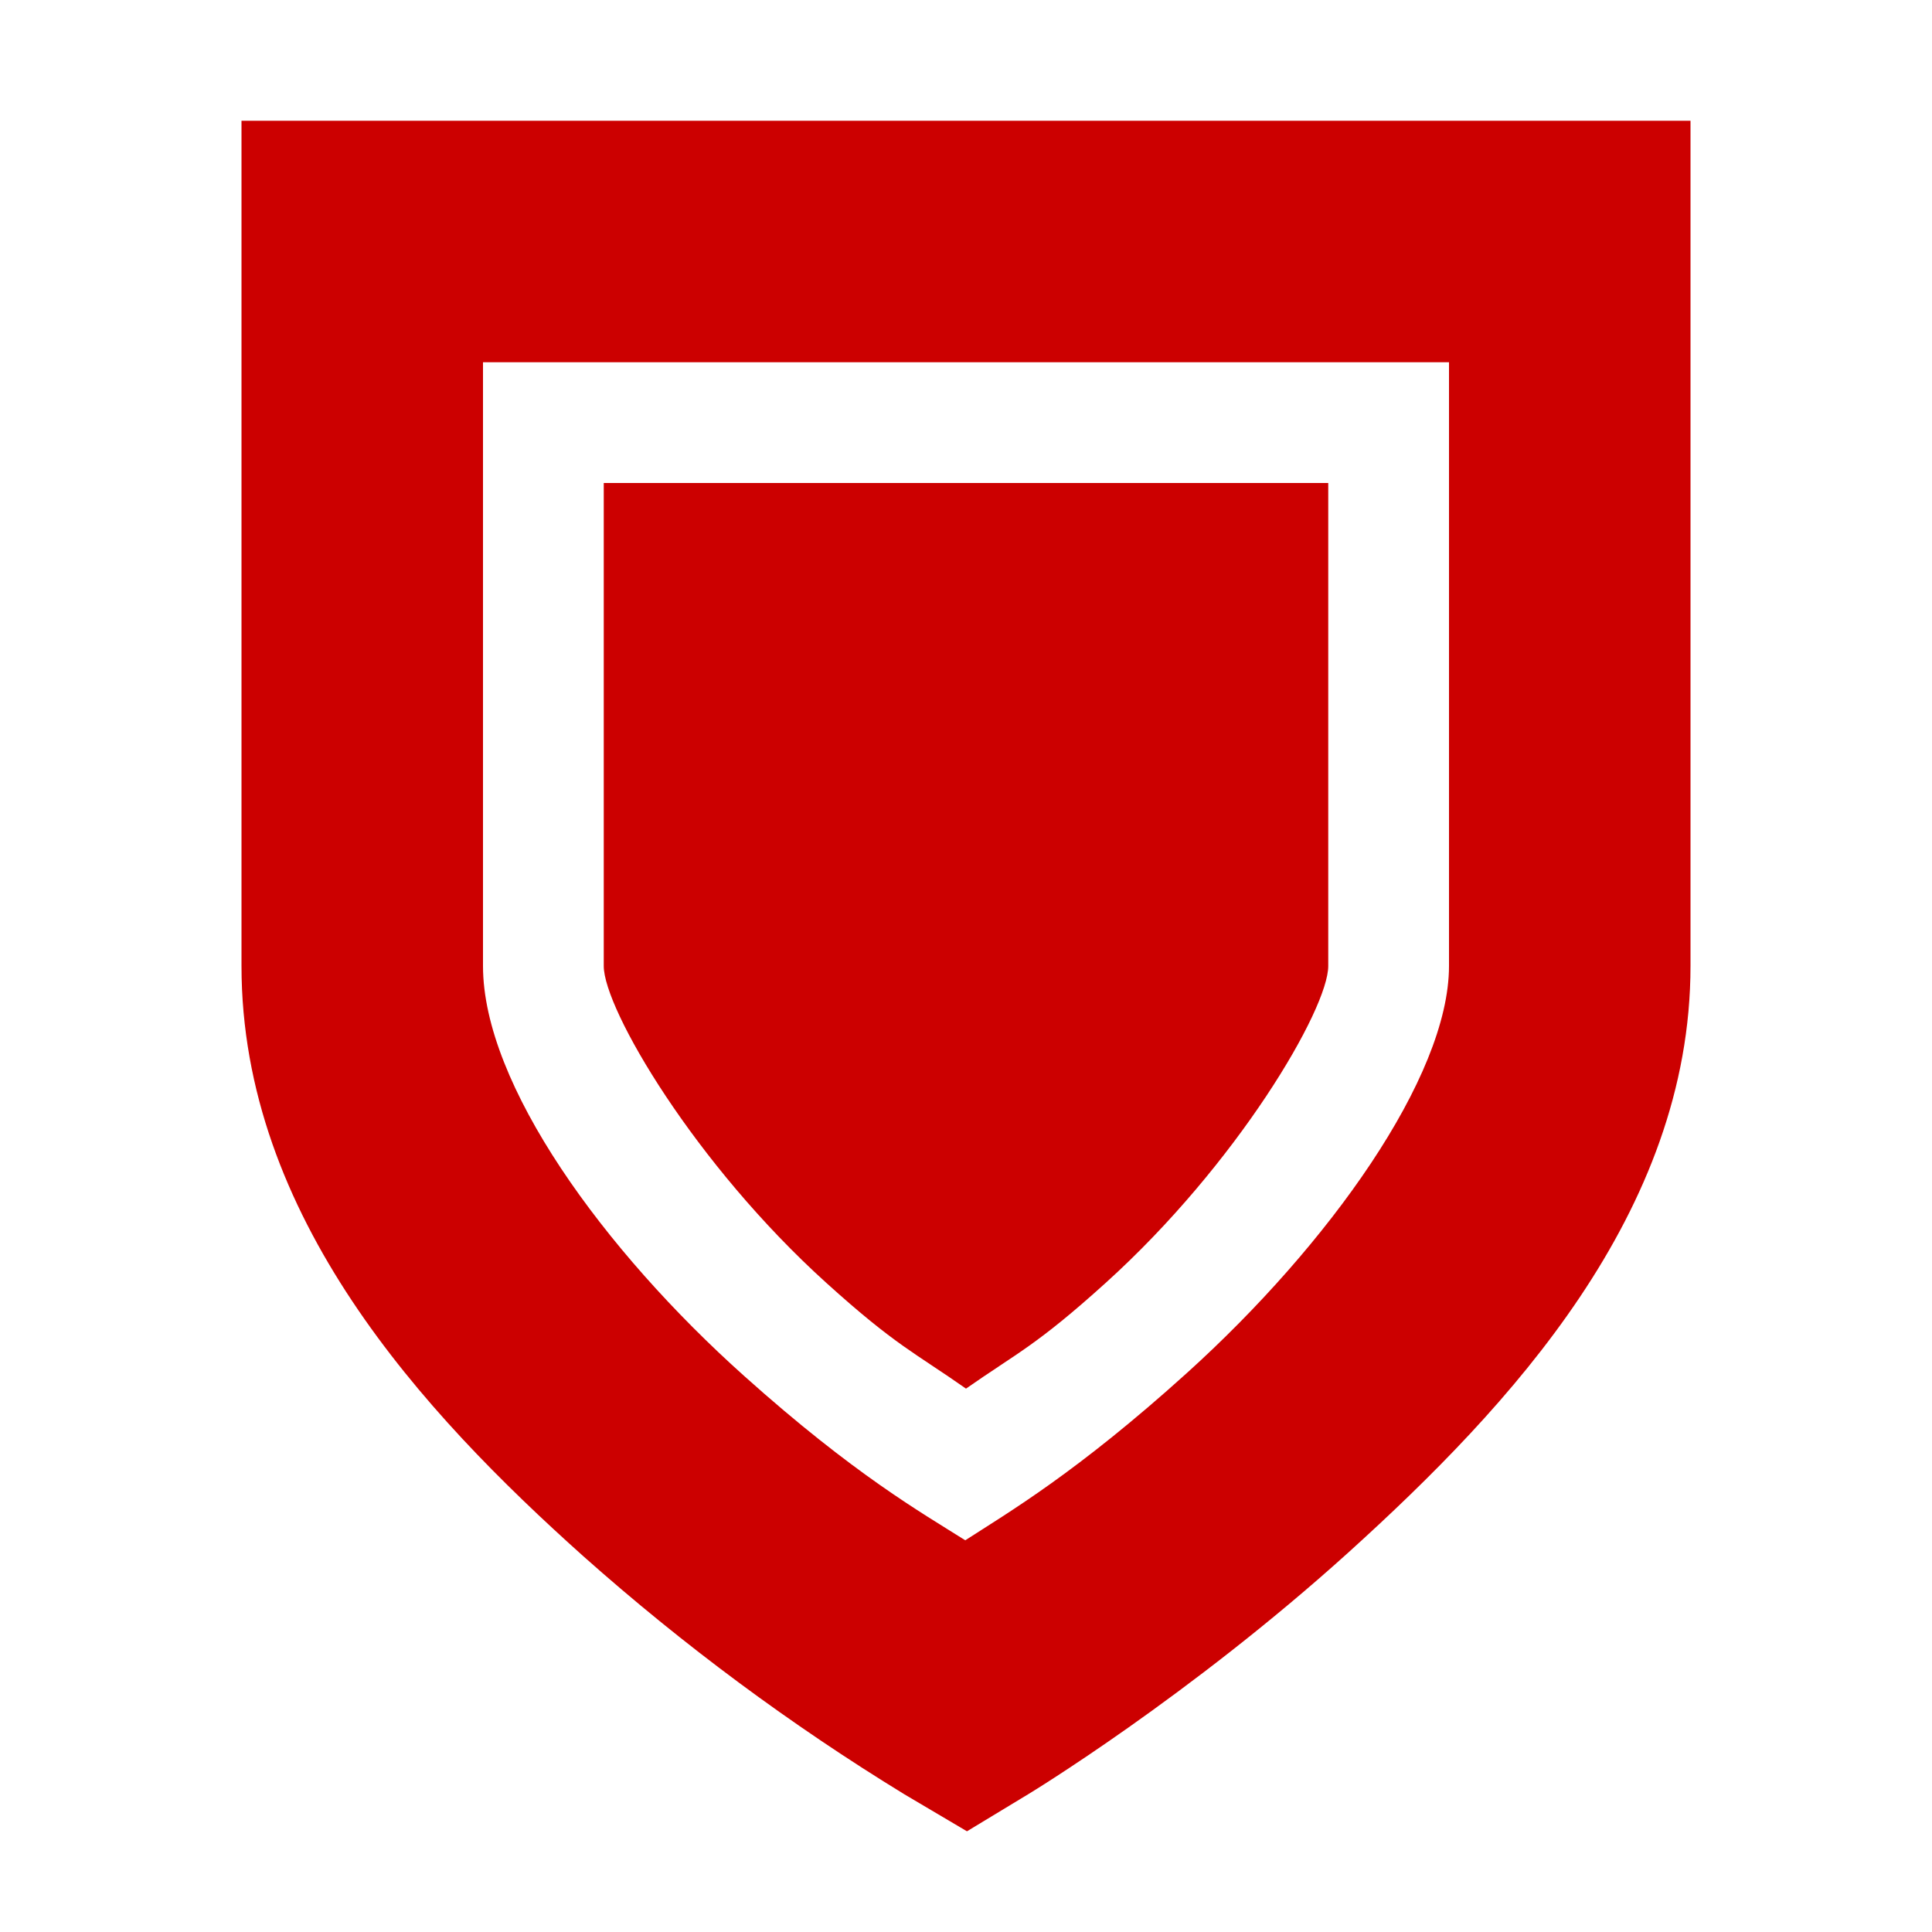
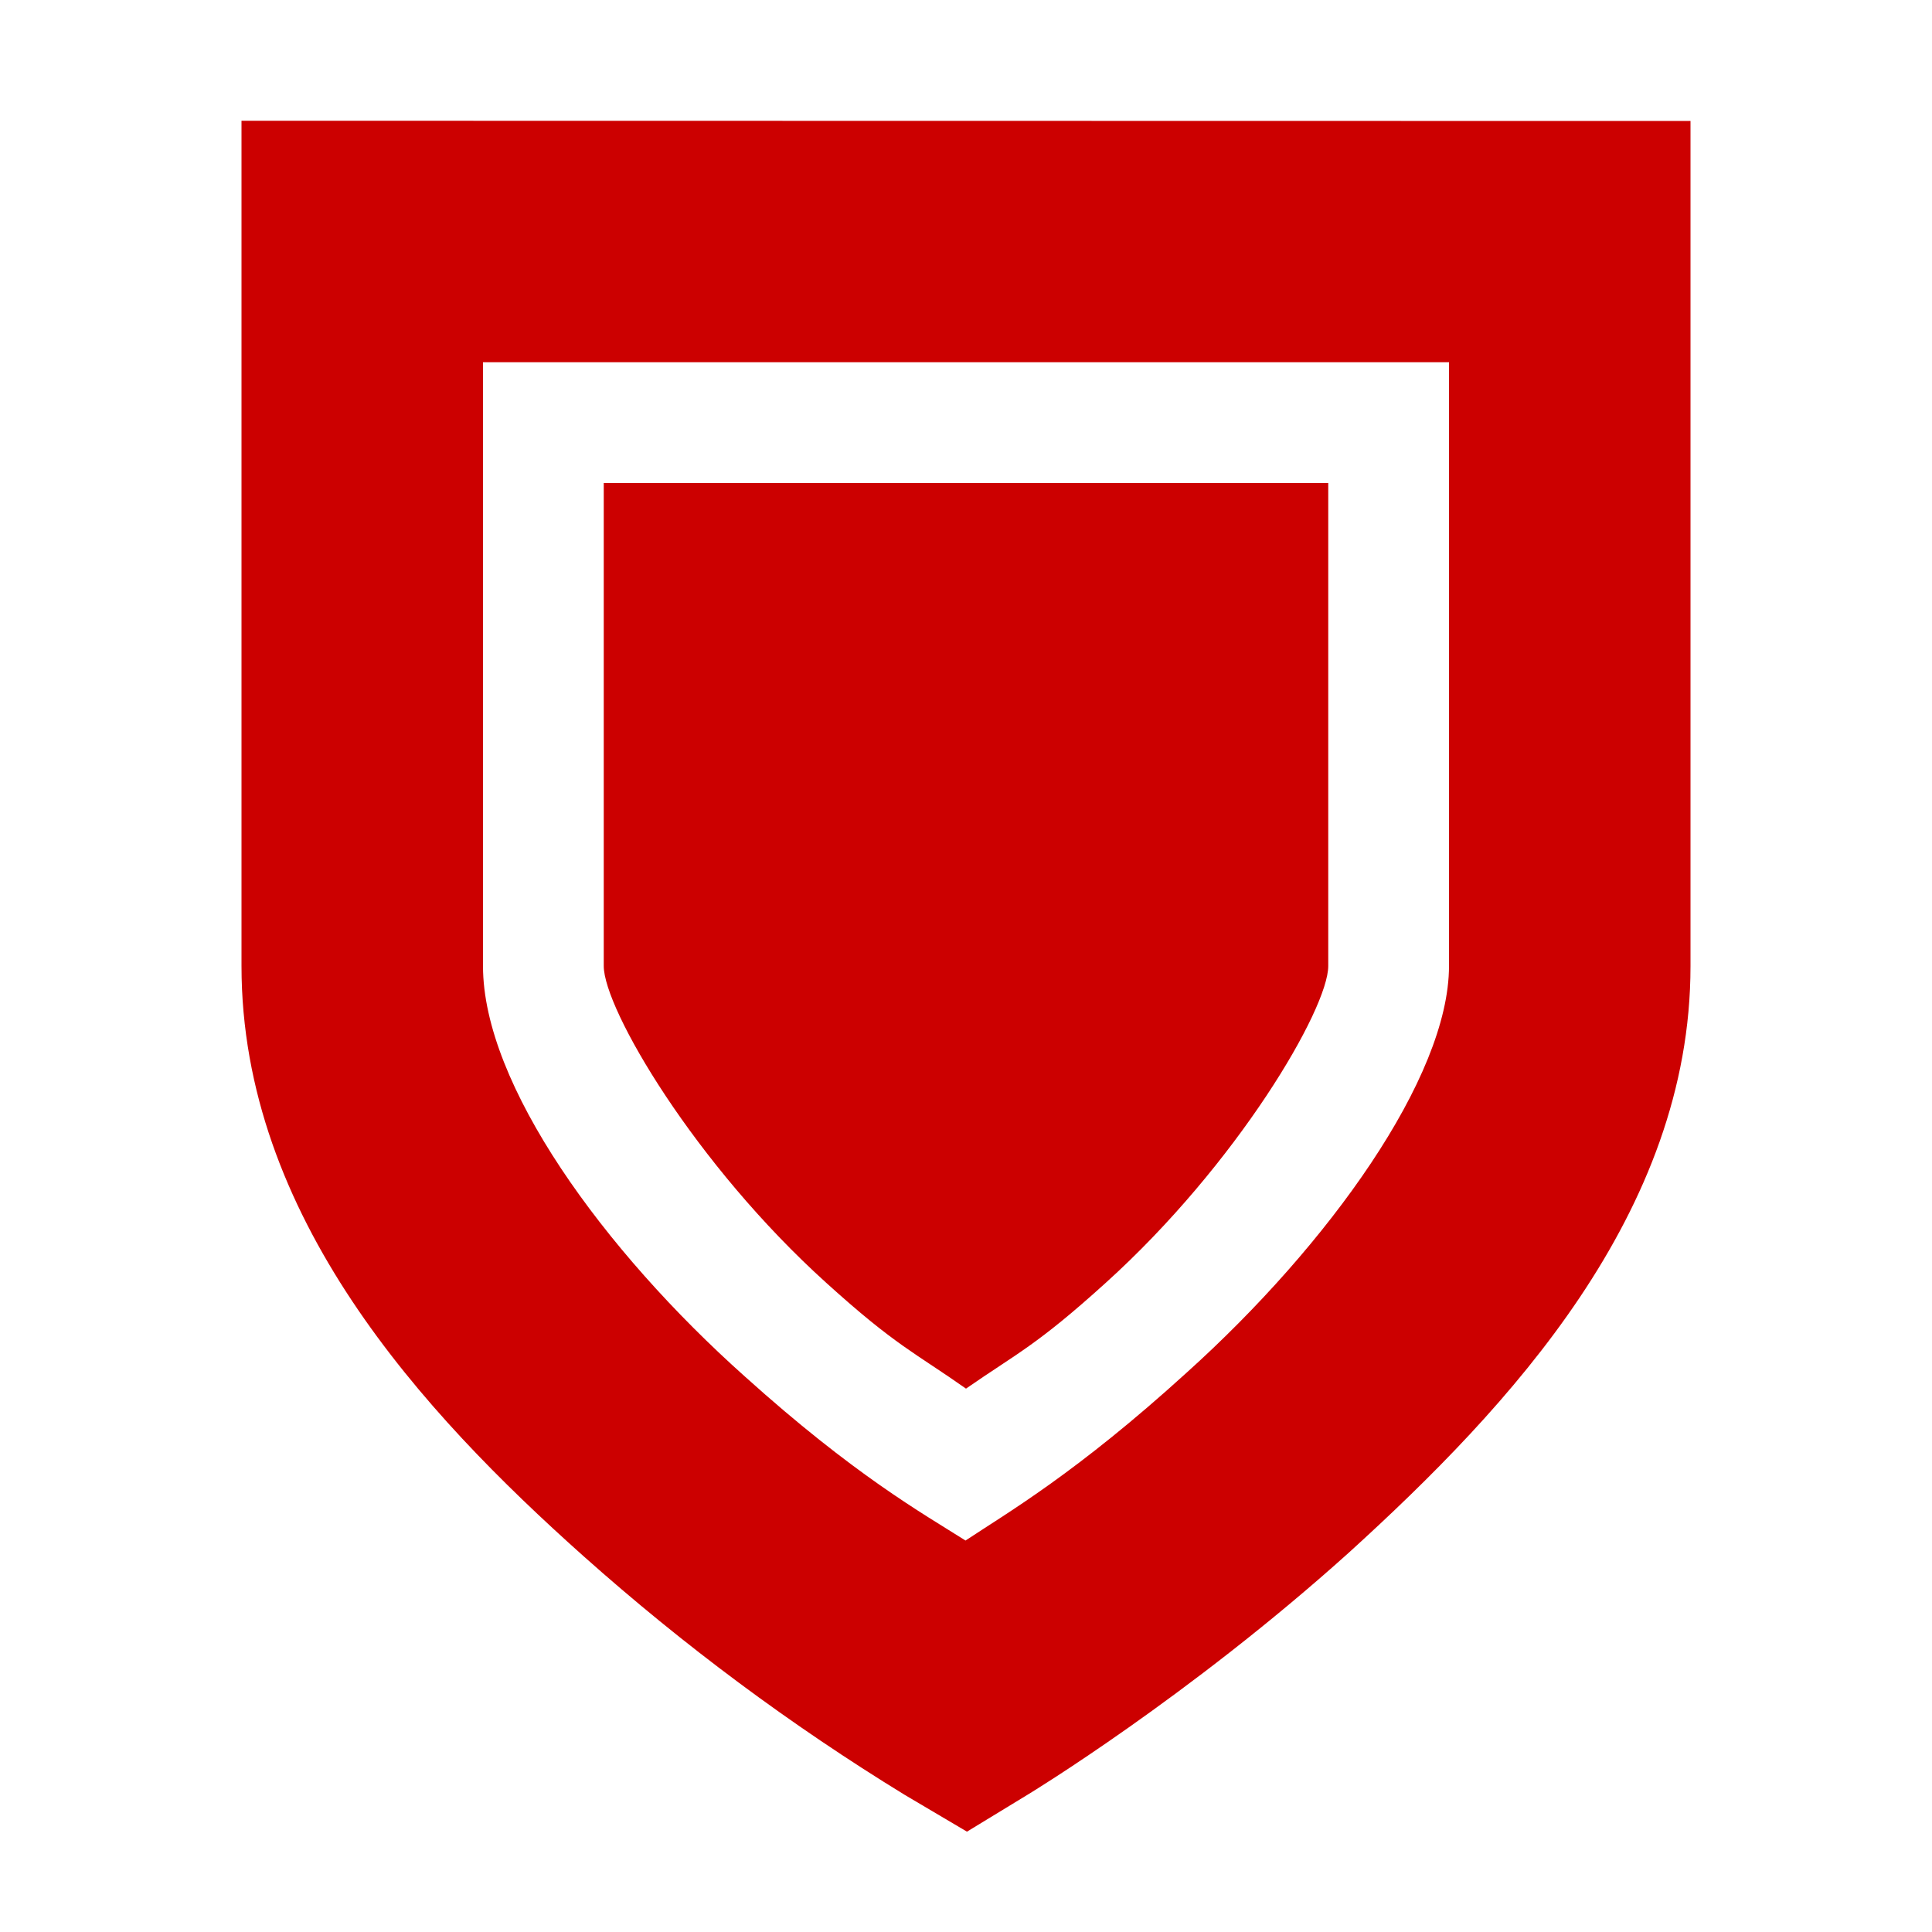
- <svg xmlns="http://www.w3.org/2000/svg" width="16" height="16">
-   <g color="#bebebe" fill="#c00">
-     <path d="M2 1v7c0 2.072 1.498 3.695 2.832 4.889a18.66 18.66 0 0 0 2.66 1.972l.516.305.512-.31s1.32-.8 2.65-2.002C12.5 11.65 14 10.044 14 8V1zm2 2h8v5c0 .92-1 2.313-2.17 3.37-.913.825-1.477 1.154-1.836 1.386-.358-.226-.918-.543-1.828-1.358C5 10.355 4 8.98 4 8z" style="line-height:normal;font-variant-ligatures:normal;font-variant-position:normal;font-variant-caps:normal;font-variant-numeric:normal;font-variant-alternates:normal;font-feature-settings:normal;text-indent:0;text-align:start;text-decoration-line:none;text-decoration-style:solid;text-decoration-color:#000;text-transform:none;text-orientation:mixed;shape-padding:0;isolation:auto;mix-blend-mode:normal;marker:none" font-weight="400" font-family="sans-serif" overflow="visible" />
-     <path d="M5 4v4c0 .357.755 1.641 1.844 2.625.575.52.736.58 1.156.875.42-.294.581-.355 1.156-.875C10.246 9.641 11 8.357 11 8V4z" style="marker:none" overflow="visible" />
-   </g>
+ <svg xmlns="http://www.w3.org/2000/svg" height="16px" viewBox="0 0 16 16" width="16px">
+   <path d="m 2 1 v 7 c 0 2.07 1.496 3.695 2.832 4.887 c 0.828 0.738 1.715 1.398 2.66 1.977 l 0.516 0.305 l 0.512 -0.312 s 1.32 -0.801 2.652 -2 c 1.328 -1.207 2.828 -2.812 2.828 -4.855 v -7 z m 2 2 h 8 v 5 c 0 0.922 -1 2.312 -2.172 3.367 c -0.91 0.828 -1.477 1.156 -1.832 1.391 c -0.359 -0.227 -0.922 -0.543 -1.828 -1.359 c -1.168 -1.043 -2.168 -2.418 -2.168 -3.398 z m 1 1 v 4 c 0 0.355 0.754 1.641 1.844 2.625 c 0.574 0.52 0.734 0.578 1.156 0.875 c 0.422 -0.293 0.582 -0.355 1.156 -0.875 c 1.09 -0.984 1.844 -2.27 1.844 -2.625 v -4 z m 0 0" fill="#cc0000" />
</svg>
